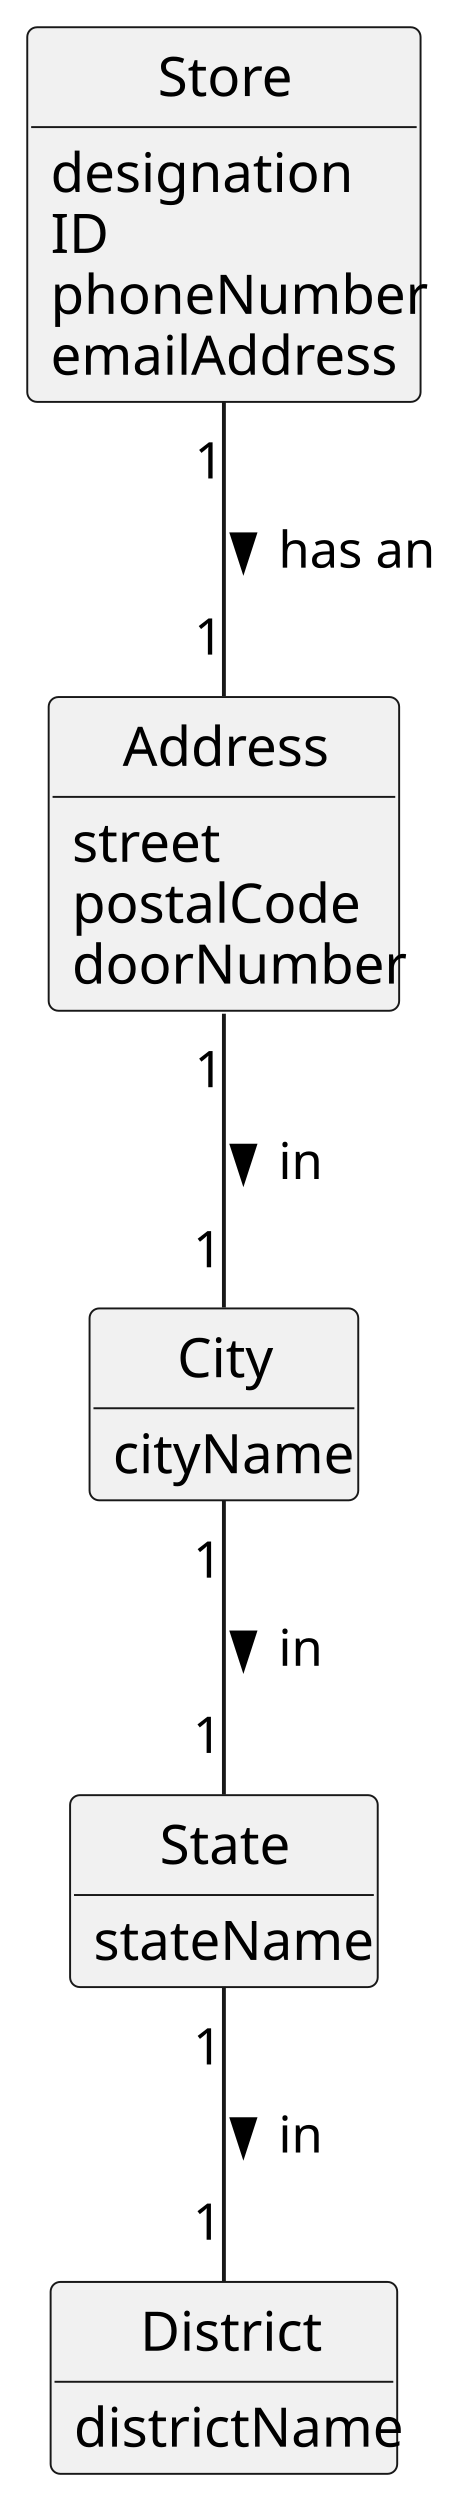
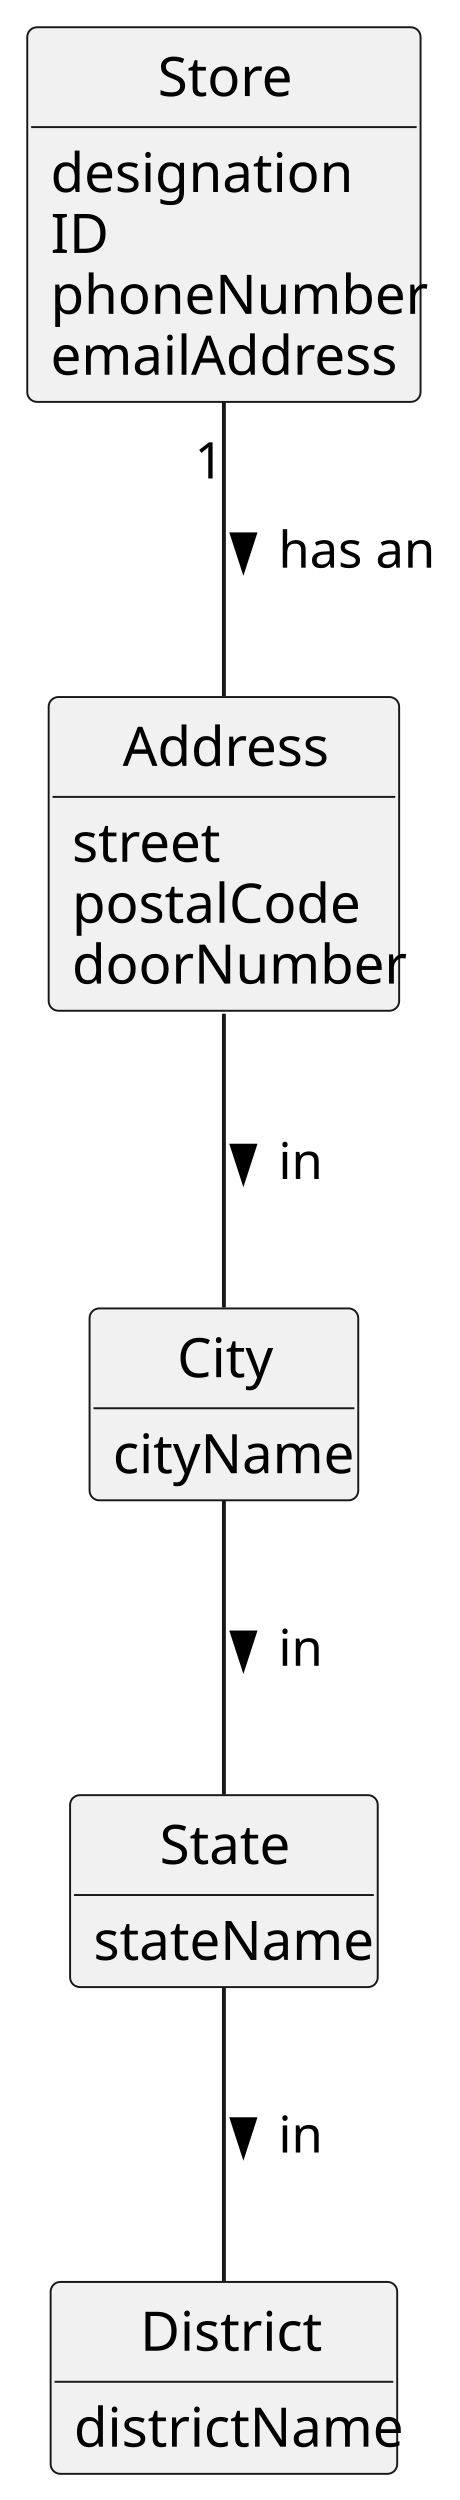
<svg xmlns="http://www.w3.org/2000/svg" contentStyleType="text/css" height="642px" preserveAspectRatio="none" style="width:118px;height:642px;background:#FFFFFF;" version="1.1" viewBox="0 0 118 642" width="118px" zoomAndPan="magnify">
  <defs />
  <g>
    <g id="elem_Store">
      <rect codeLine="12" fill="#F1F1F1" height="96.203" id="Store" rx="2.5" ry="2.5" style="stroke:#181818;stroke-width:0.5;" width="101" x="7" y="7" />
      <text fill="#000000" font-family="sans-serif" font-size="14" lengthAdjust="spacing" textLength="34" x="40.5" y="24.674">Store</text>
      <line style="stroke:#181818;stroke-width:0.5;" x1="8" x2="107" y1="32.641" y2="32.641" />
      <text fill="#000000" font-family="sans-serif" font-size="14" lengthAdjust="spacing" textLength="73" x="13" y="49.315">designation</text>
      <text fill="#000000" font-family="sans-serif" font-size="14" lengthAdjust="spacing" textLength="13" x="13" y="64.955">ID</text>
      <text fill="#000000" font-family="sans-serif" font-size="14" lengthAdjust="spacing" textLength="89" x="13" y="80.596">phoneNumber</text>
      <text fill="#000000" font-family="sans-serif" font-size="14" lengthAdjust="spacing" textLength="85" x="13" y="96.236">emailAddress</text>
    </g>
    <g id="elem_State">
      <rect codeLine="19" fill="#F1F1F1" height="49.281" id="State" rx="2.5" ry="2.5" style="stroke:#181818;stroke-width:0.5;" width="79" x="18" y="461" />
      <text fill="#000000" font-family="sans-serif" font-size="14" lengthAdjust="spacing" textLength="33" x="41" y="478.674">State</text>
      <line style="stroke:#181818;stroke-width:0.5;" x1="19" x2="96" y1="486.641" y2="486.641" />
      <text fill="#000000" font-family="sans-serif" font-size="14" lengthAdjust="spacing" textLength="67" x="24" y="503.315">stateName</text>
    </g>
    <g id="elem_District">
      <rect codeLine="23" fill="#F1F1F1" height="49.281" id="District" rx="2.5" ry="2.5" style="stroke:#181818;stroke-width:0.5;" width="89" x="13" y="586" />
      <text fill="#000000" font-family="sans-serif" font-size="14" lengthAdjust="spacing" textLength="43" x="36" y="603.674">District</text>
      <line style="stroke:#181818;stroke-width:0.5;" x1="14" x2="101" y1="611.641" y2="611.641" />
      <text fill="#000000" font-family="sans-serif" font-size="14" lengthAdjust="spacing" textLength="77" x="19" y="628.314">districtName</text>
    </g>
    <g id="elem_City">
      <rect codeLine="27" fill="#F1F1F1" height="49.281" id="City" rx="2.5" ry="2.5" style="stroke:#181818;stroke-width:0.5;" width="69" x="23" y="336" />
      <text fill="#000000" font-family="sans-serif" font-size="14" lengthAdjust="spacing" textLength="24" x="45.5" y="353.674">City</text>
      <line style="stroke:#181818;stroke-width:0.5;" x1="24" x2="91" y1="361.641" y2="361.641" />
      <text fill="#000000" font-family="sans-serif" font-size="14" lengthAdjust="spacing" textLength="57" x="29" y="378.315">cityName</text>
    </g>
    <g id="elem_Address">
      <rect codeLine="31" fill="#F1F1F1" height="80.562" id="Address" rx="2.5" ry="2.5" style="stroke:#181818;stroke-width:0.5;" width="90" x="12.5" y="179" />
      <text fill="#000000" font-family="sans-serif" font-size="14" lengthAdjust="spacing" textLength="52" x="31.5" y="196.674">Address</text>
      <line style="stroke:#181818;stroke-width:0.5;" x1="13.5" x2="101.5" y1="204.641" y2="204.641" />
      <text fill="#000000" font-family="sans-serif" font-size="14" lengthAdjust="spacing" textLength="36" x="18.5" y="221.315">street</text>
      <text fill="#000000" font-family="sans-serif" font-size="14" lengthAdjust="spacing" textLength="72" x="18.5" y="236.955">postalCode</text>
      <text fill="#000000" font-family="sans-serif" font-size="14" lengthAdjust="spacing" textLength="78" x="18.5" y="252.596">doorNumber</text>
    </g>
    <g id="link_Address_City">
      <path codeLine="37" d="M57.5,260.33 C57.5,284.72 57.5,315.11 57.5,335.77 " fill="none" id="Address-City" style="stroke:#181818;stroke-width:1.0;" />
      <polygon fill="#000000" points="62.5,303.262,65.439,294.217,59.561,294.217,62.5,303.262" style="stroke:#000000;stroke-width:1.0;" />
      <text fill="#000000" font-family="sans-serif" font-size="13" lengthAdjust="spacing" textLength="10" x="71.5" y="302.769">in</text>
-       <text fill="#000000" font-family="sans-serif" font-size="13" lengthAdjust="spacing" textLength="7" x="49.986" y="279.194">1</text>
-       <text fill="#000000" font-family="sans-serif" font-size="13" lengthAdjust="spacing" textLength="7" x="49.603" y="325.439">1</text>
    </g>
    <g id="link_City_State">
      <path codeLine="38" d="M57.5,385.22 C57.5,407 57.5,439.1 57.5,460.86 " fill="none" id="City-State" style="stroke:#181818;stroke-width:1.0;" />
      <polygon fill="#000000" points="62.5,428.262,65.439,419.217,59.561,419.217,62.5,428.262" style="stroke:#000000;stroke-width:1.0;" />
      <text fill="#000000" font-family="sans-serif" font-size="13" lengthAdjust="spacing" textLength="10" x="71.5" y="427.769">in</text>
-       <text fill="#000000" font-family="sans-serif" font-size="13" lengthAdjust="spacing" textLength="7" x="49.603" y="405.148">1</text>
-       <text fill="#000000" font-family="sans-serif" font-size="13" lengthAdjust="spacing" textLength="7" x="49.559" y="450.158">1</text>
    </g>
    <g id="link_State_District">
      <path codeLine="39" d="M57.5,510.22 C57.5,532 57.5,564.1 57.5,585.86 " fill="none" id="State-District" style="stroke:#181818;stroke-width:1.0;" />
      <polygon fill="#000000" points="62.5,553.262,65.439,544.217,59.561,544.217,62.5,553.262" style="stroke:#000000;stroke-width:1.0;" />
      <text fill="#000000" font-family="sans-serif" font-size="13" lengthAdjust="spacing" textLength="10" x="71.5" y="552.769">in</text>
-       <text fill="#000000" font-family="sans-serif" font-size="13" lengthAdjust="spacing" textLength="7" x="49.603" y="530.148">1</text>
-       <text fill="#000000" font-family="sans-serif" font-size="13" lengthAdjust="spacing" textLength="7" x="49.559" y="575.158">1</text>
    </g>
    <g id="link_Store_Address">
      <path codeLine="40" d="M57.5,103 C57.5,127 57.5,155.87 57.5,178.75 " fill="none" id="Store-Address" style="stroke:#181818;stroke-width:1.0;" />
      <polygon fill="#000000" points="62.5,146.262,65.439,137.217,59.561,137.217,62.5,146.262" style="stroke:#000000;stroke-width:1.0;" />
      <text fill="#000000" font-family="sans-serif" font-size="13" lengthAdjust="spacing" textLength="39" x="71.5" y="145.769">has an</text>
      <text fill="#000000" font-family="sans-serif" font-size="13" lengthAdjust="spacing" textLength="7" x="49.986" y="122.87">1</text>
-       <text fill="#000000" font-family="sans-serif" font-size="13" lengthAdjust="spacing" textLength="7" x="49.877" y="168.099">1</text>
    </g>
  </g>
</svg>
